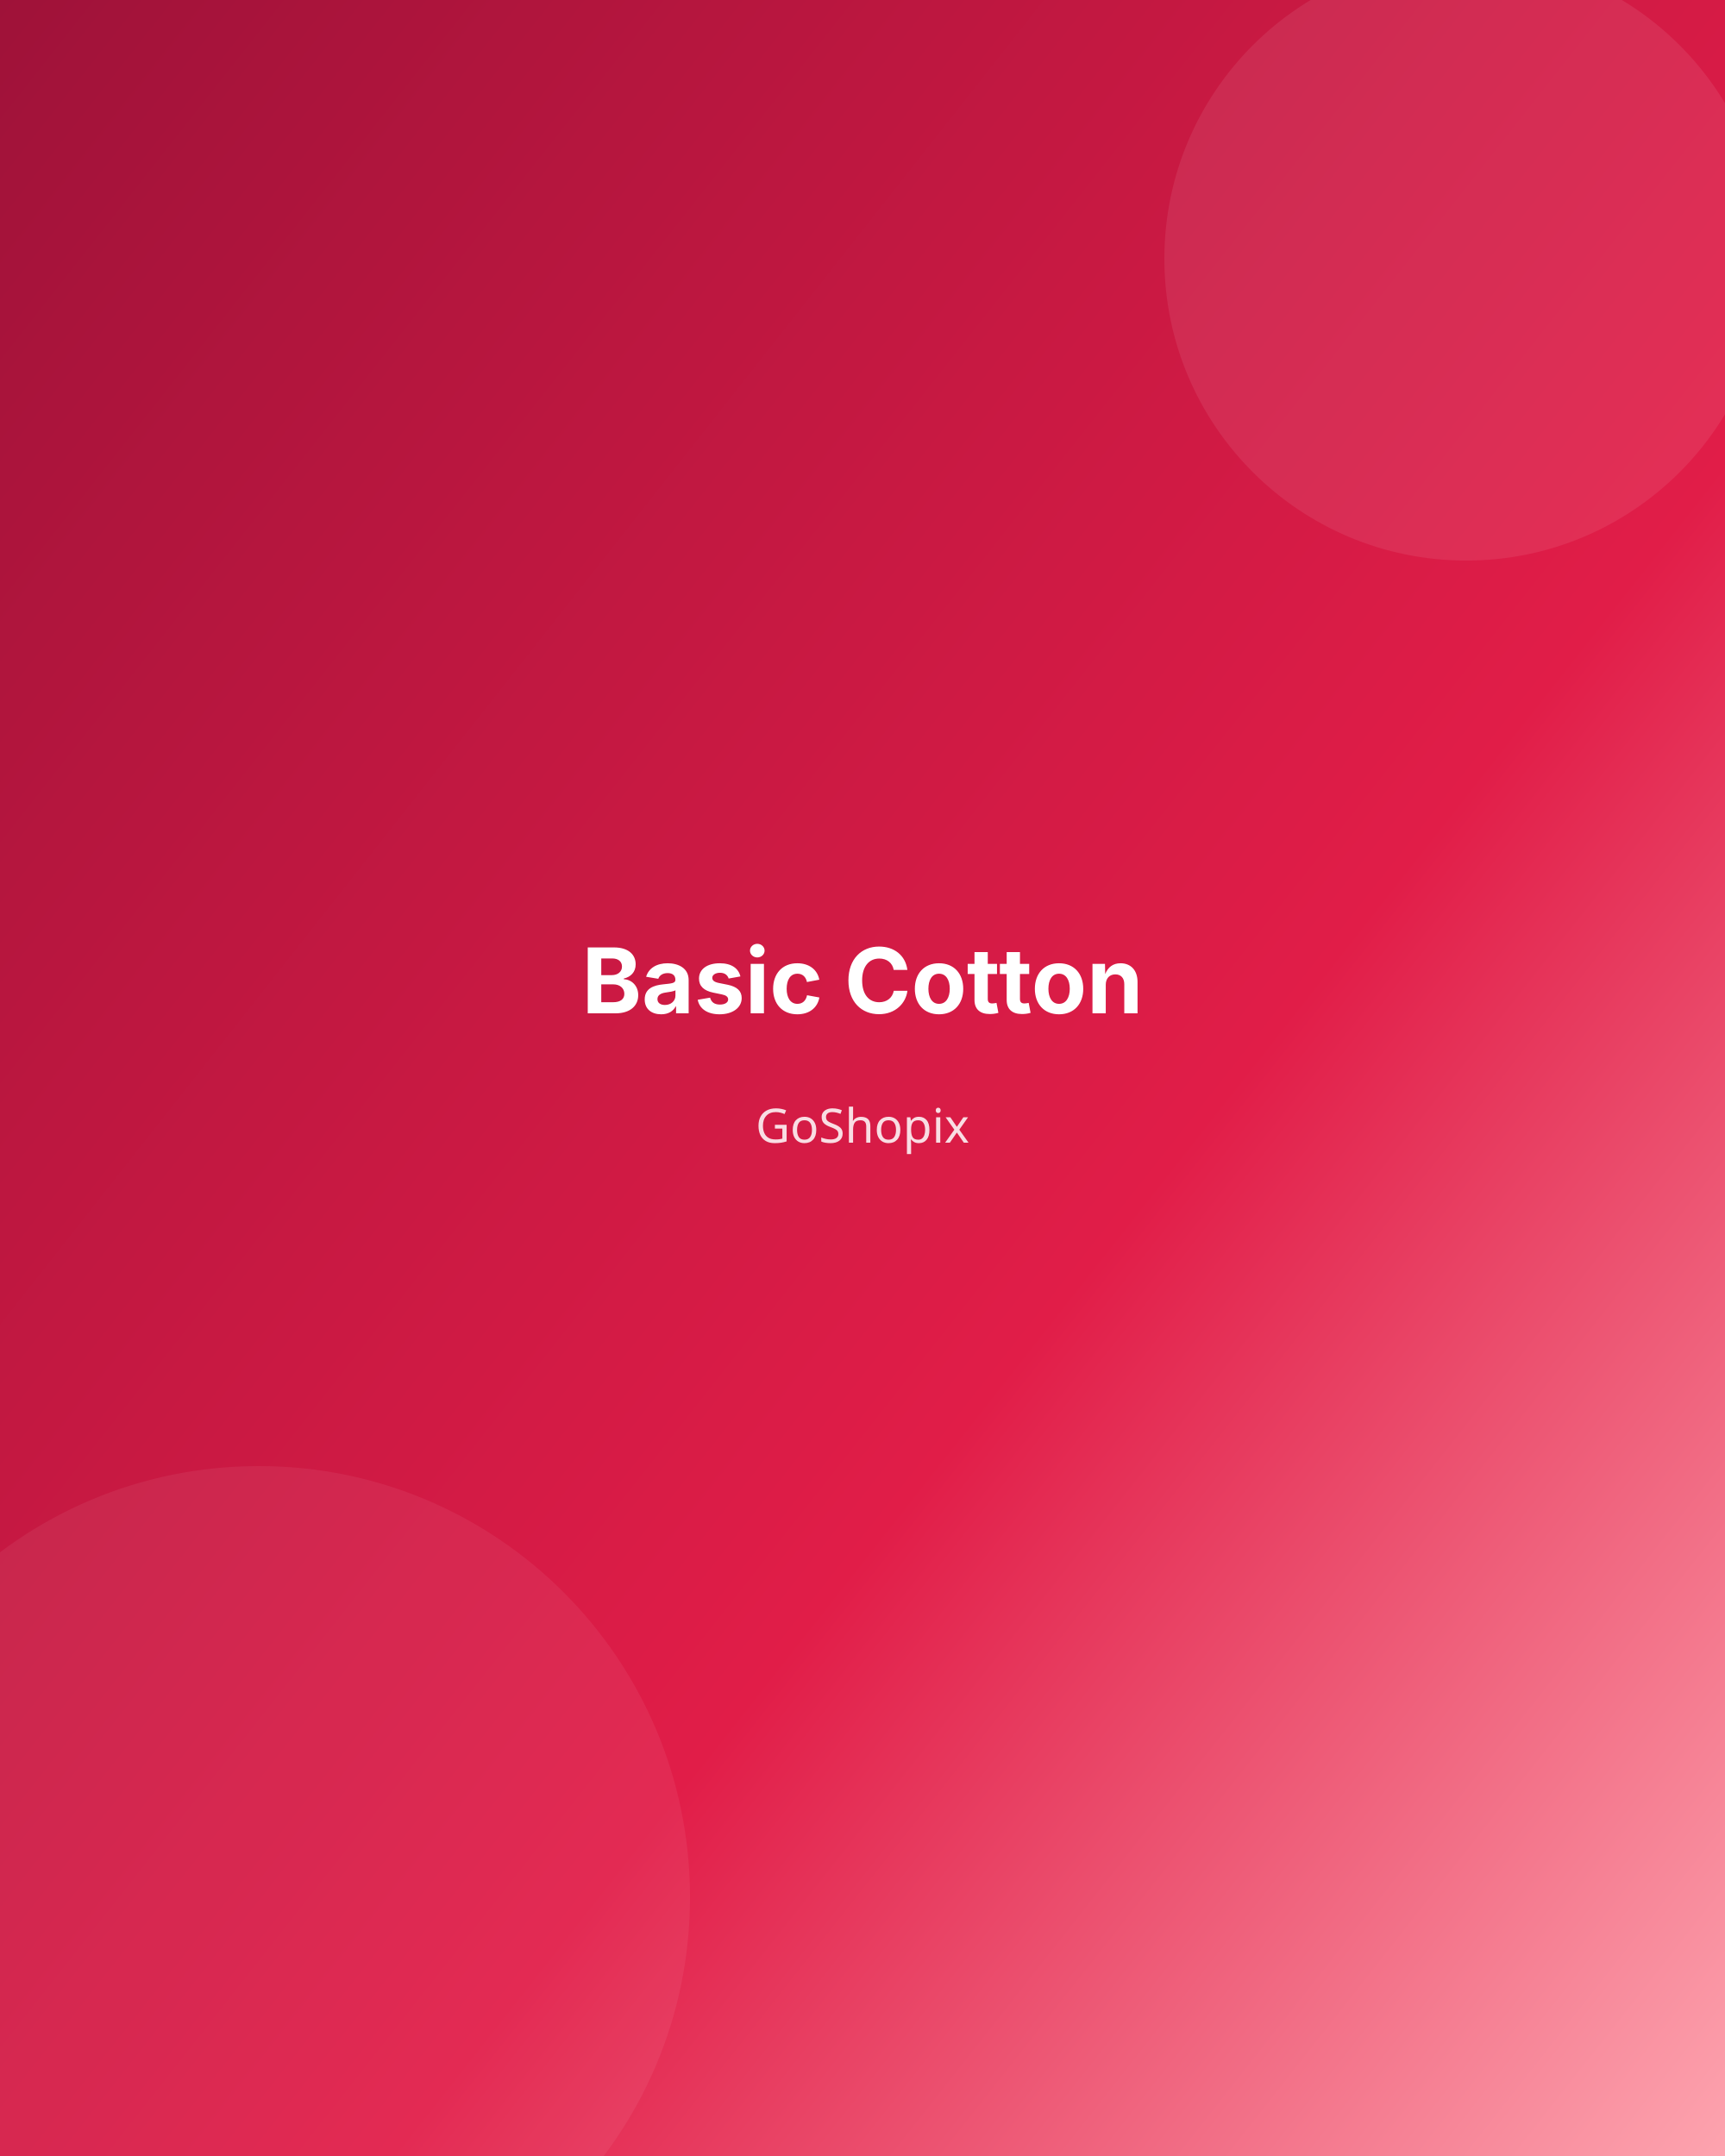
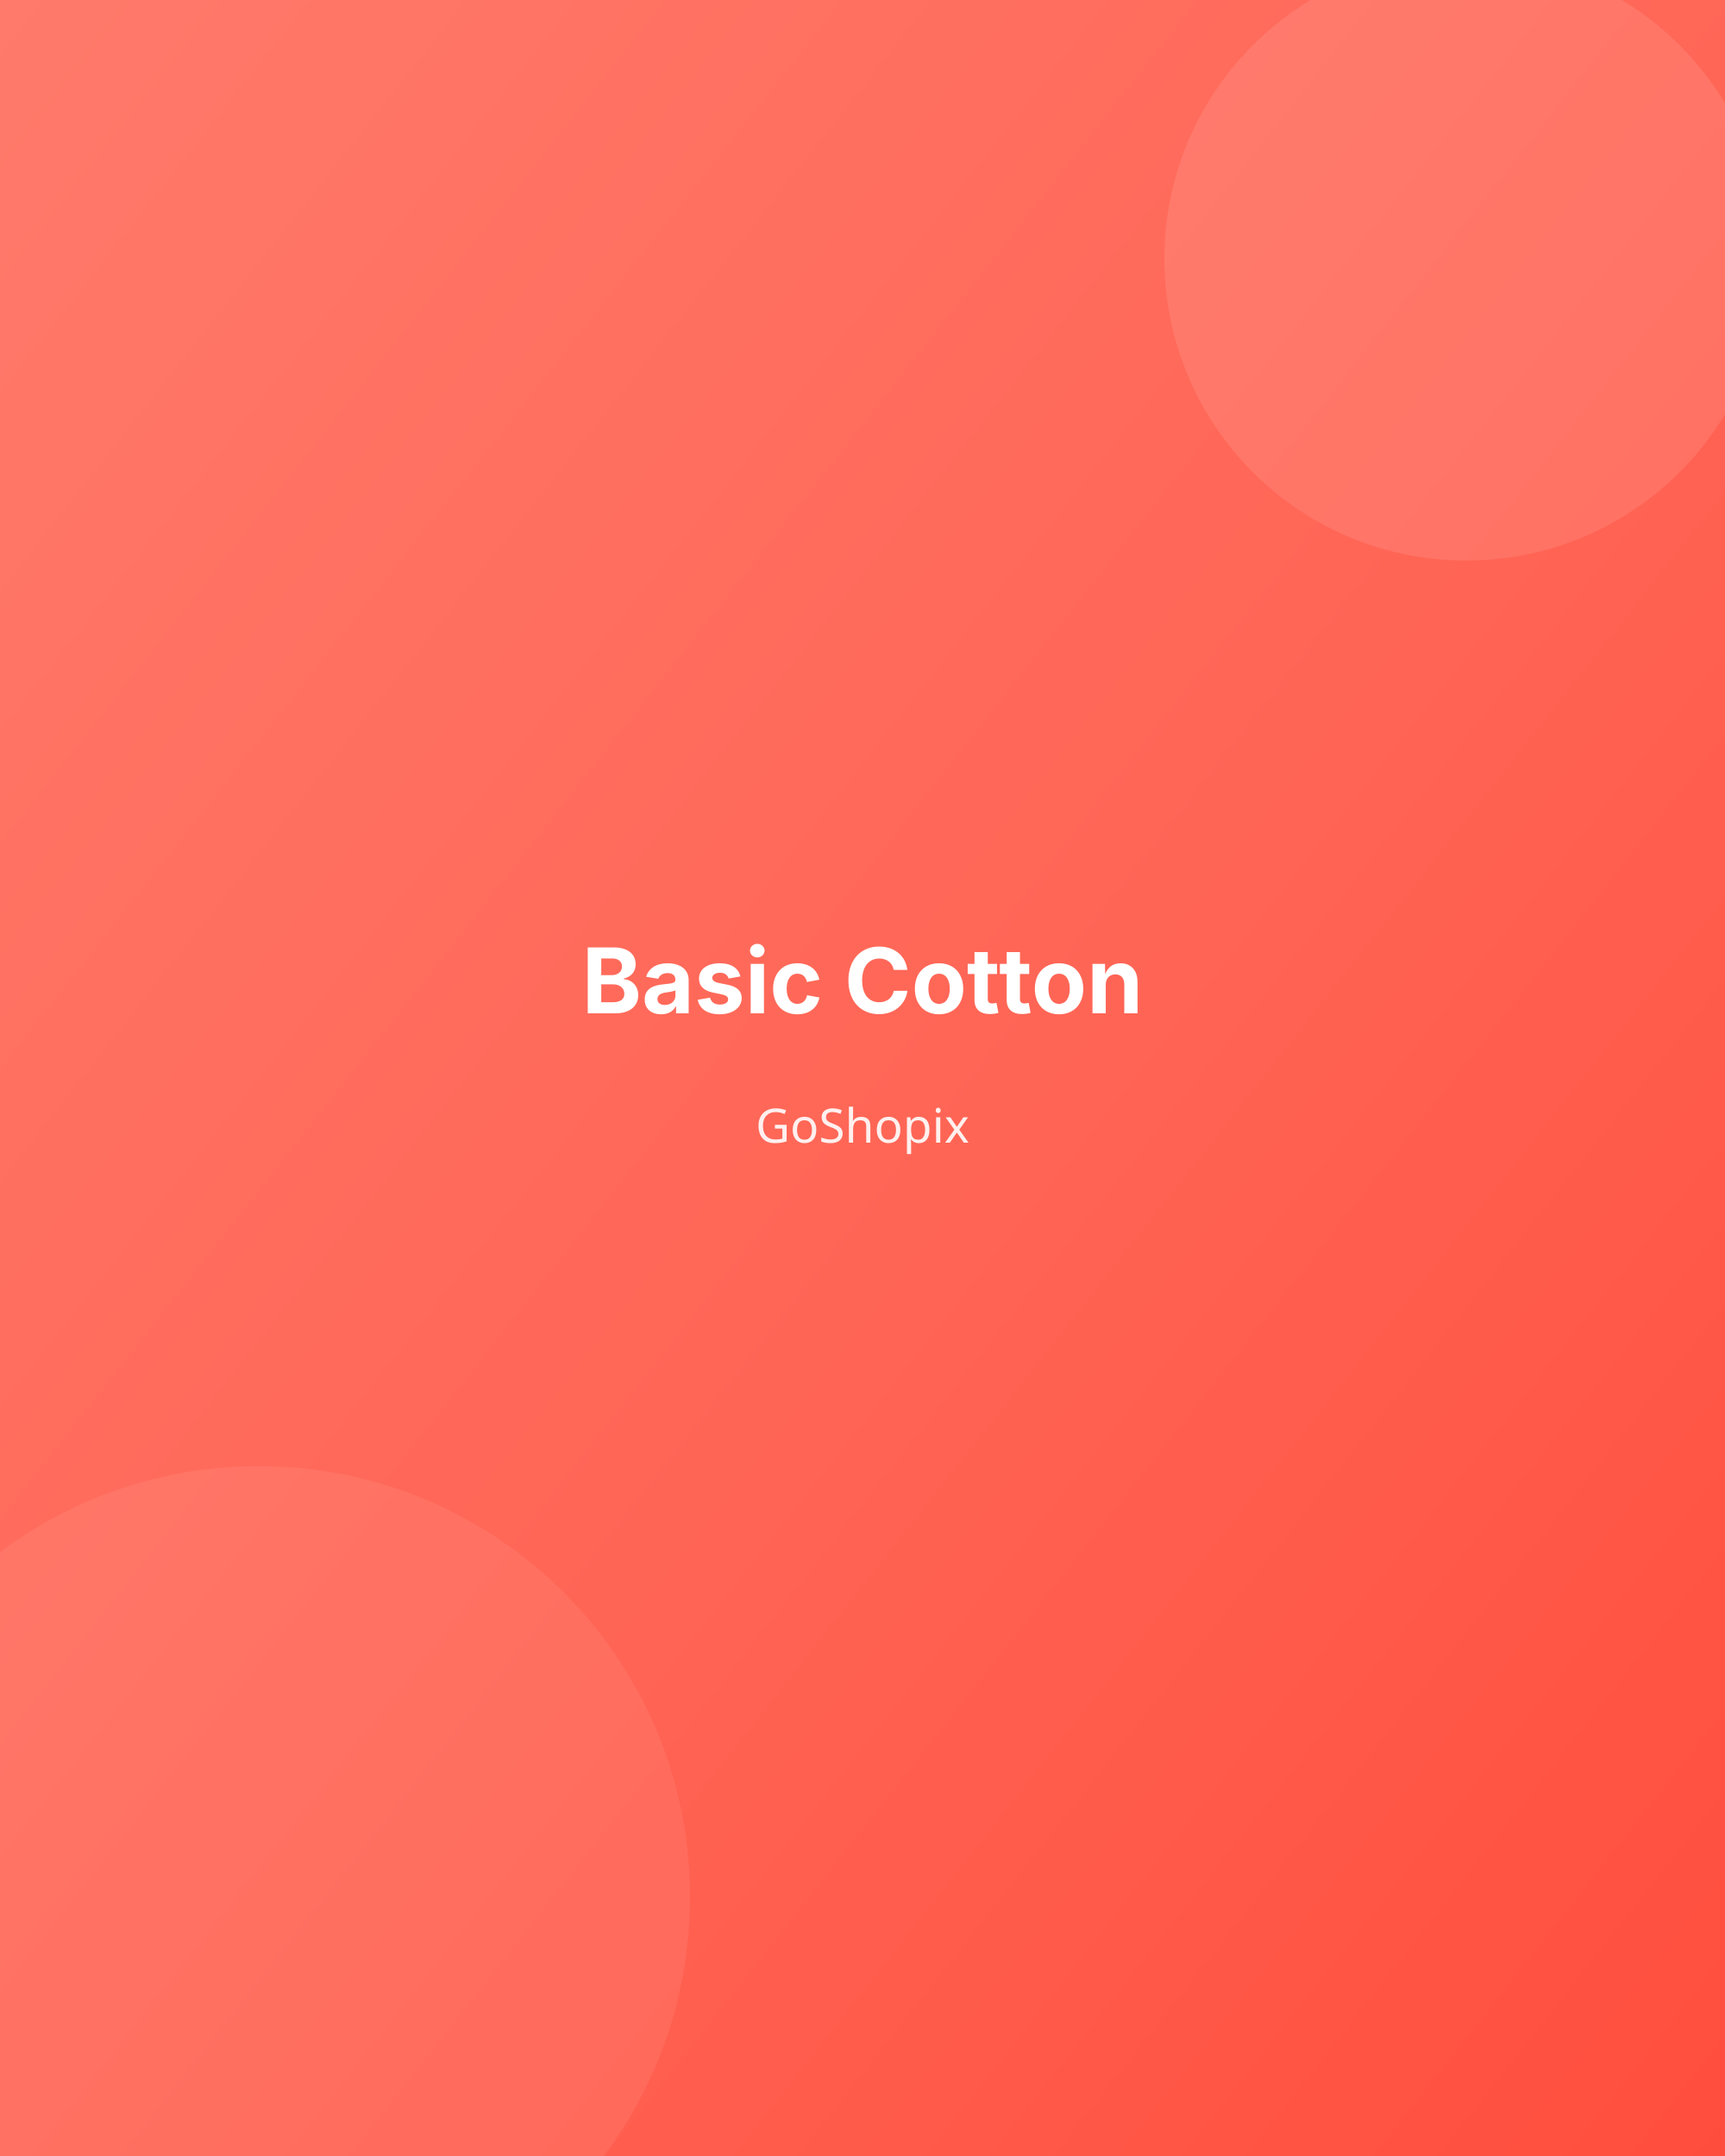
<svg xmlns="http://www.w3.org/2000/svg" width="800" height="1000" viewBox="0 0 800 1000" role="img" aria-label="Basic Cotton">
  <defs>
    <linearGradient id="g" x1="0%" y1="0%" x2="100%" y2="100%">
-       <stop offset="0%" stop-color="#9f1239" />
-       <stop offset="61%" stop-color="#e11d48" />
-       <stop offset="100%" stop-color="#fda4af" />
+       <stop offset="0%" stop-color="#ff7a6b" />
+       <stop offset="57%" stop-color="#ff6454" />
+       <stop offset="100%" stop-color="#ff4d3d" />
    </linearGradient>
  </defs>
  <rect width="800" height="1000" fill="url(#g)" />
-   <circle cx="680" cy="120" r="140" fill="white" fill-opacity="0.08" />
-   <circle cx="120" cy="880" r="200" fill="white" fill-opacity="0.06" />
+   <circle cx="680" cy="120" r="140" fill="white" fill-opacity="0.1" />
+   <circle cx="120" cy="880" r="200" fill="white" fill-opacity="0.07" />
  <text x="400" y="470" text-anchor="middle" fill="white" font-family="system-ui,-apple-system,Segoe UI,sans-serif" font-size="42" font-weight="700">Basic Cotton</text>
-   <text x="400" y="530" text-anchor="middle" fill="white" fill-opacity="0.85" font-family="system-ui,sans-serif" font-size="22">GoShopix</text>
+   <text x="400" y="530" text-anchor="middle" fill="white" fill-opacity="0.9" font-family="system-ui,sans-serif" font-size="22">GoShopix</text>
</svg>
